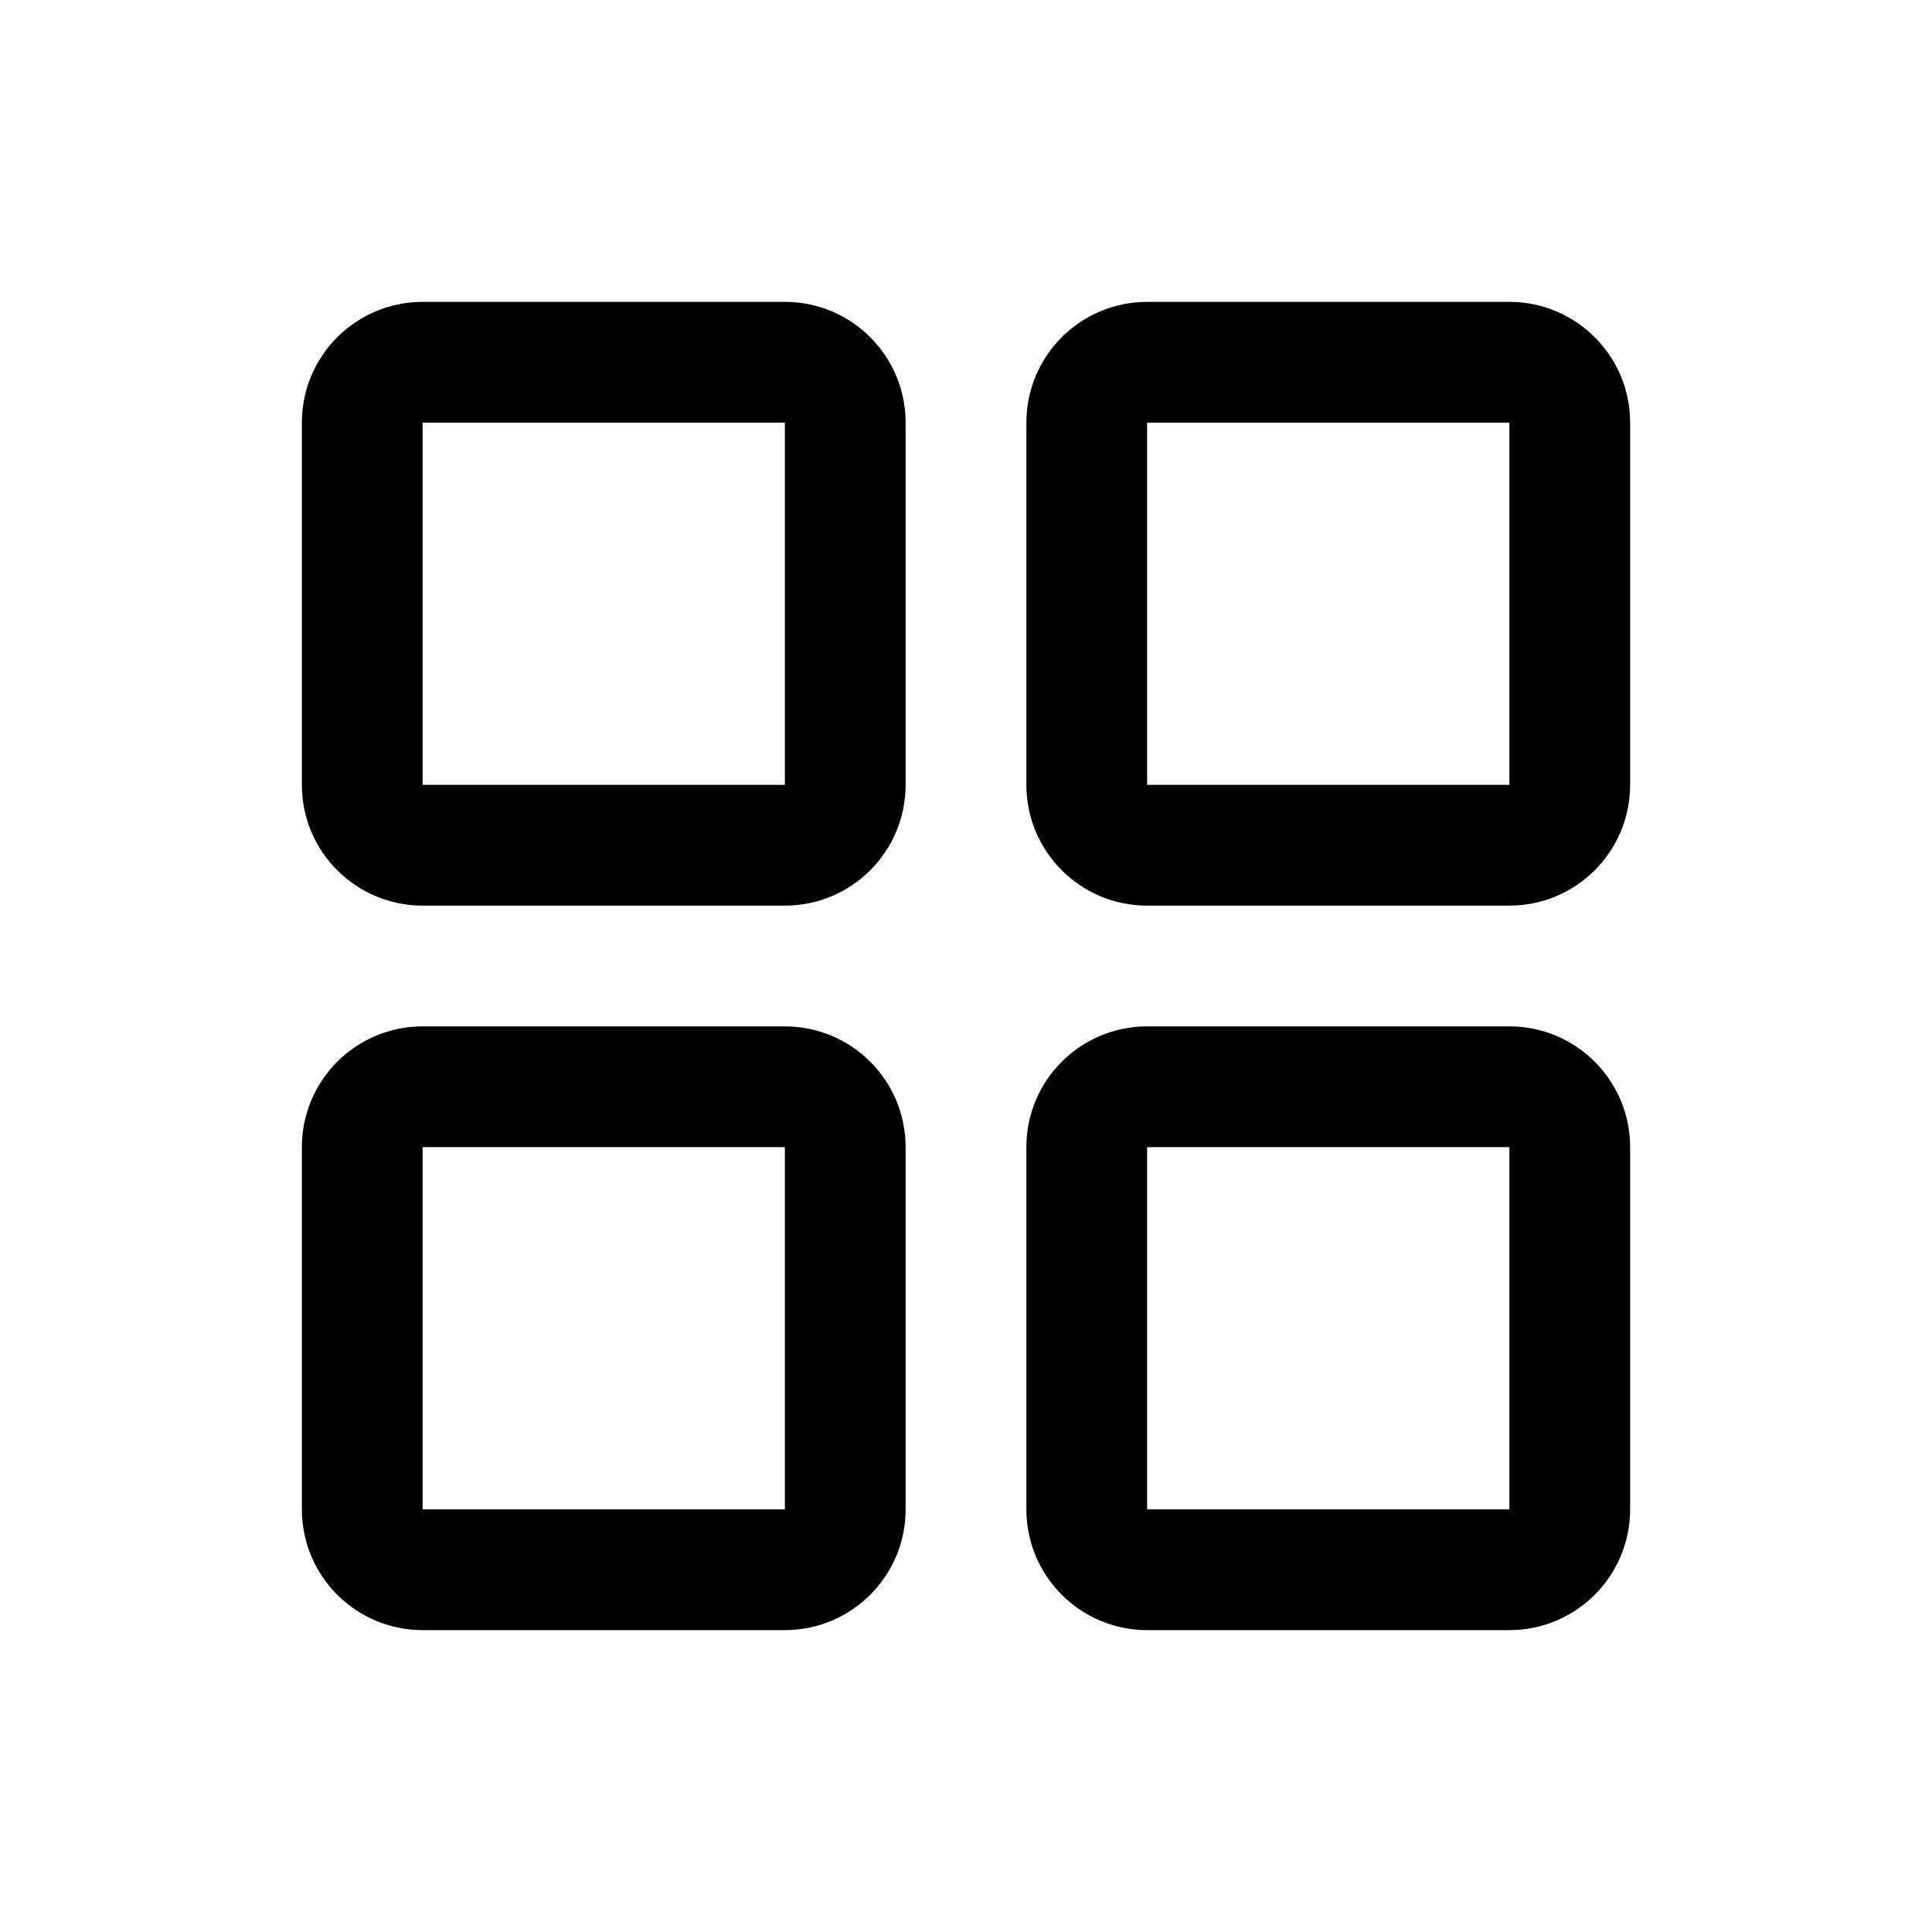
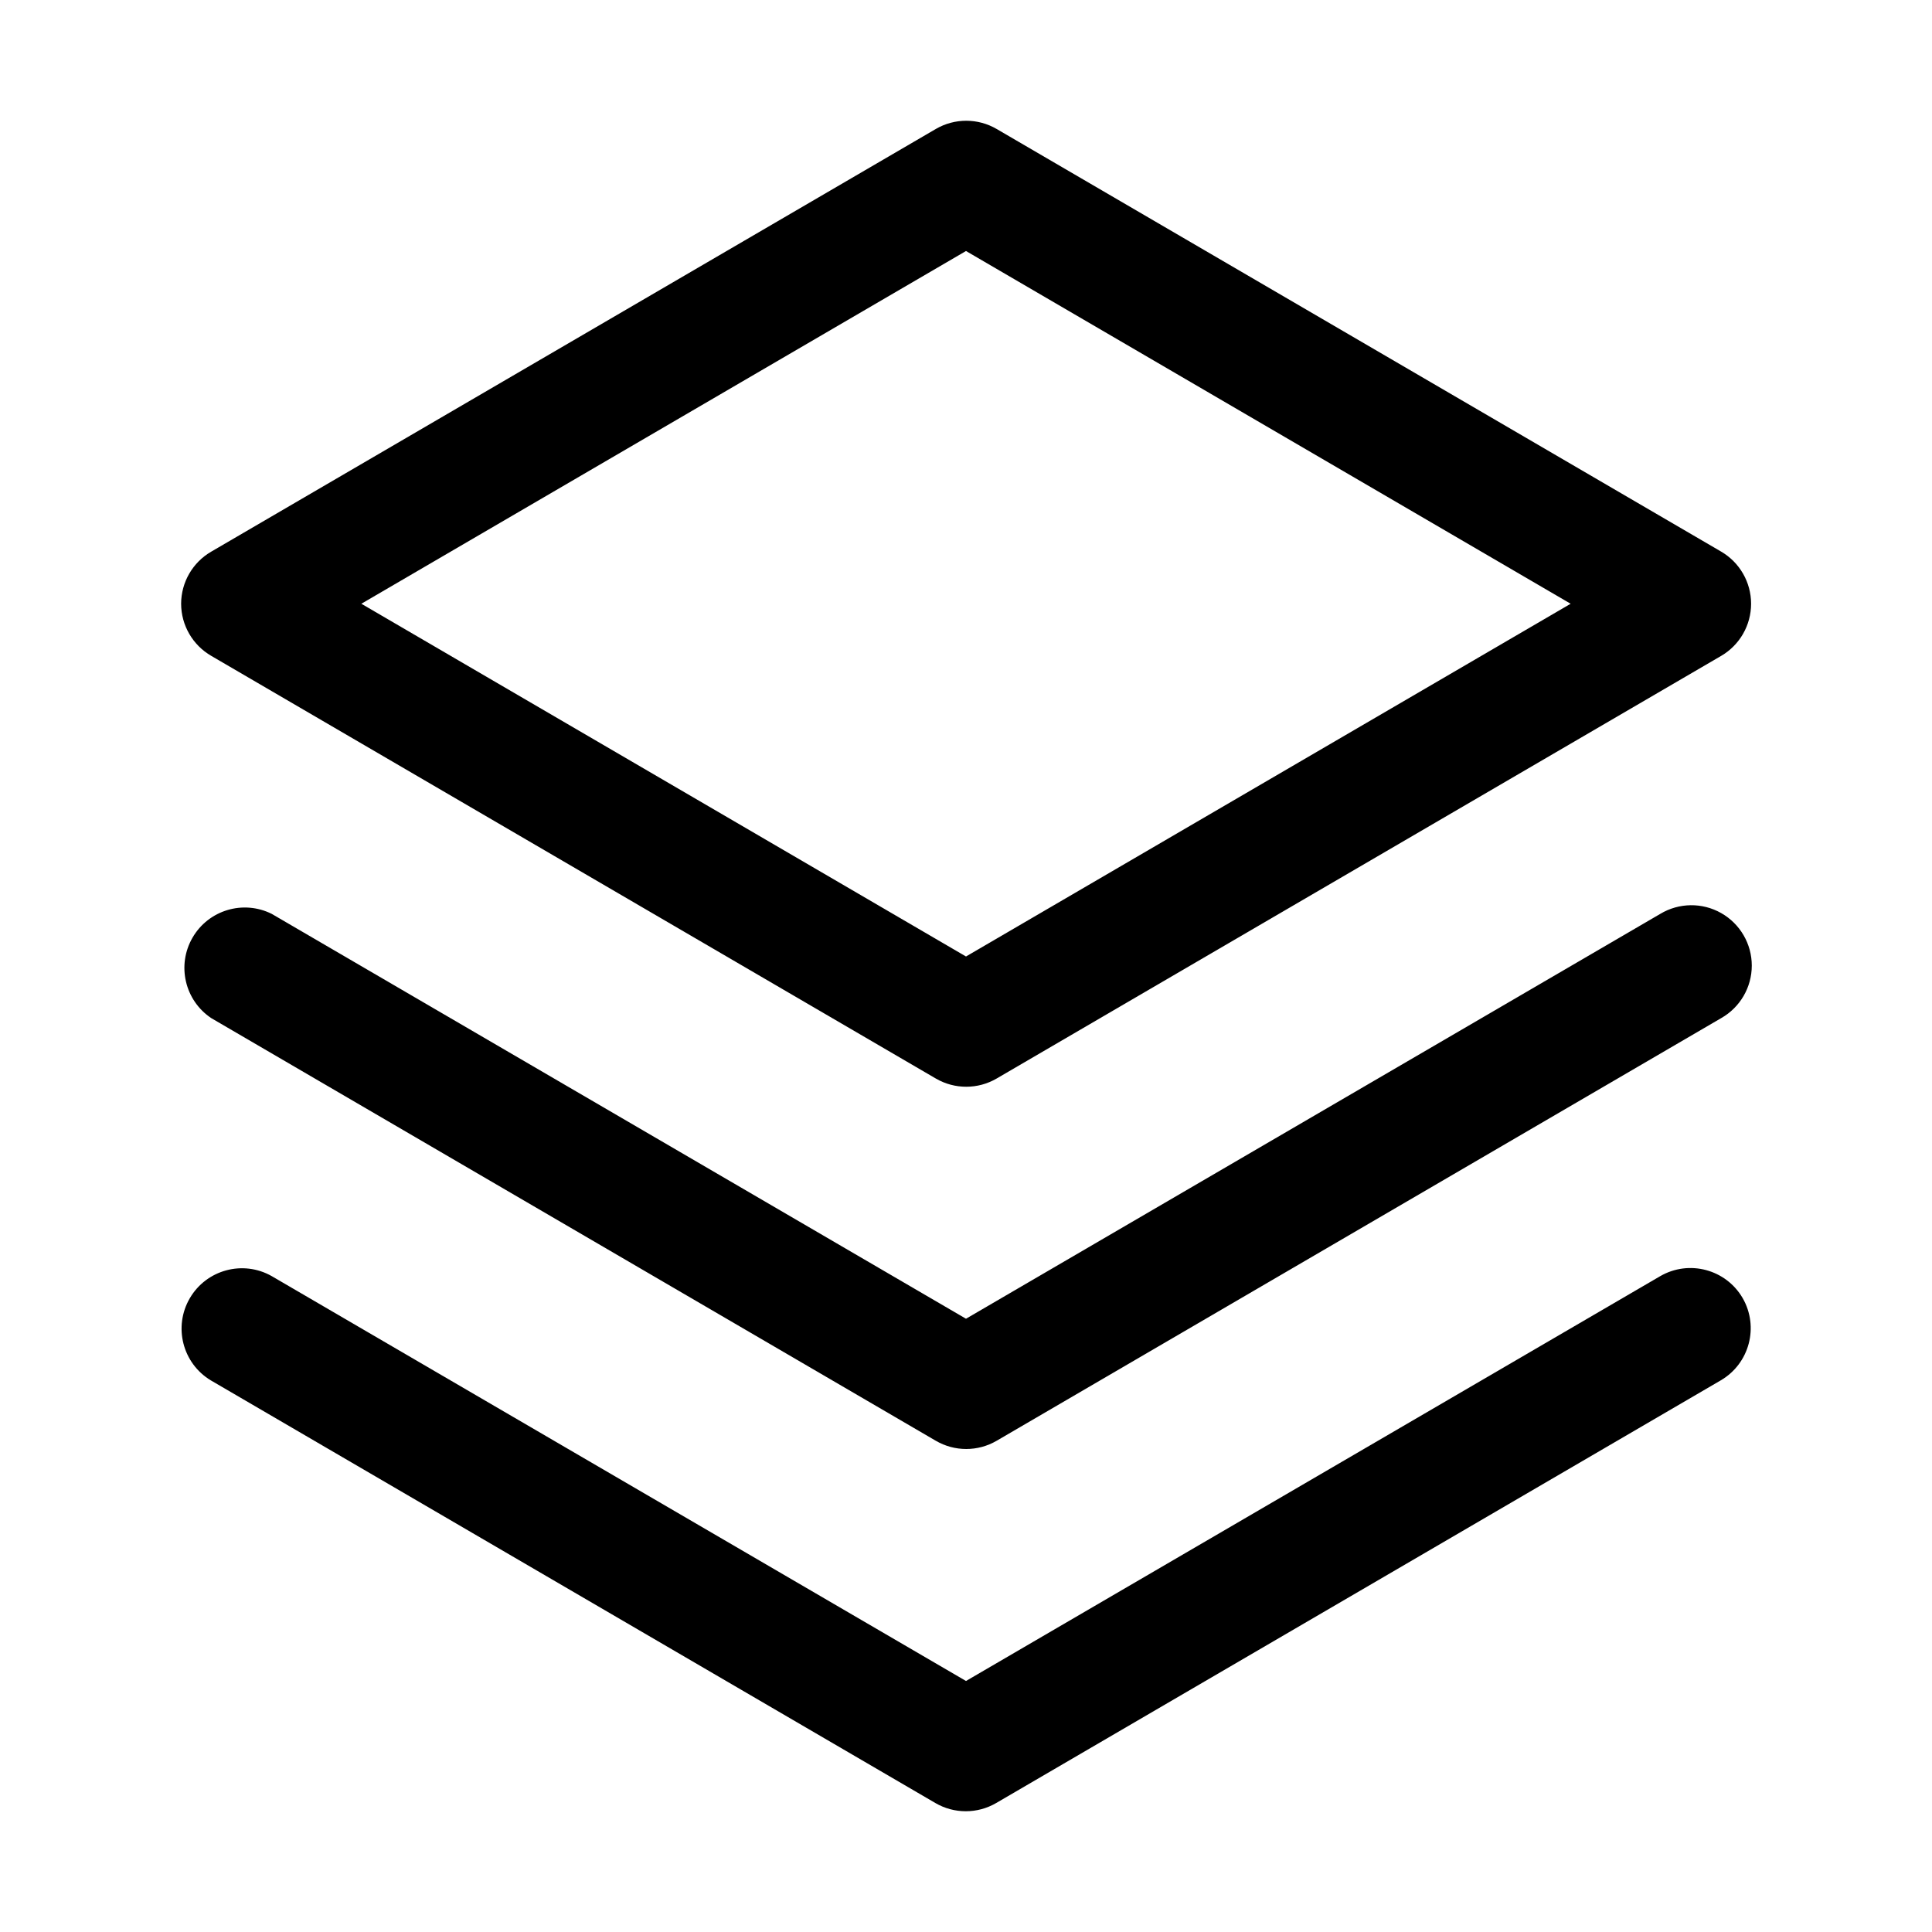
<svg xmlns="http://www.w3.org/2000/svg" width="1em" height="1em" viewBox="0 0 256 256">
-   <path fill="currentColor" d="M104 40H56a16 16 0 0 0-16 16v48a16 16 0 0 0 16 16h48a16 16 0 0 0 16-16V56a16 16 0 0 0-16-16m0 64H56V56h48zm96-64h-48a16 16 0 0 0-16 16v48a16 16 0 0 0 16 16h48a16 16 0 0 0 16-16V56a16 16 0 0 0-16-16m0 64h-48V56h48zm-96 32H56a16 16 0 0 0-16 16v48a16 16 0 0 0 16 16h48a16 16 0 0 0 16-16v-48a16 16 0 0 0-16-16m0 64H56v-48h48zm96-64h-48a16 16 0 0 0-16 16v48a16 16 0 0 0 16 16h48a16 16 0 0 0 16-16v-48a16 16 0 0 0-16-16m0 64h-48v-48h48z" />
+   <path fill="currentColor" d="M230.91 172a8 8 0 0 1-2.91 10.91l-96 56a8 8 0 0 1-8.06 0l-96-56A8 8 0 0 1 36 169.09l92 53.65l92-53.65a8 8 0 0 1 10.91 2.91M220 121.09l-92 53.65l-92-53.65a8 8 0 0 0-8 13.82l96 56a8 8 0 0 0 8.06 0l96-56a8 8 0 1 0-8.06-13.82M24 80a8 8 0 0 1 4-6.91l96-56a8 8 0 0 1 8.06 0l96 56a8 8 0 0 1 0 13.82l-96 56a8 8 0 0 1-8.06 0l-96-56A8 8 0 0 1 24 80m23.88 0L128 126.74L208.12 80L128 33.26Z" />
</svg>
